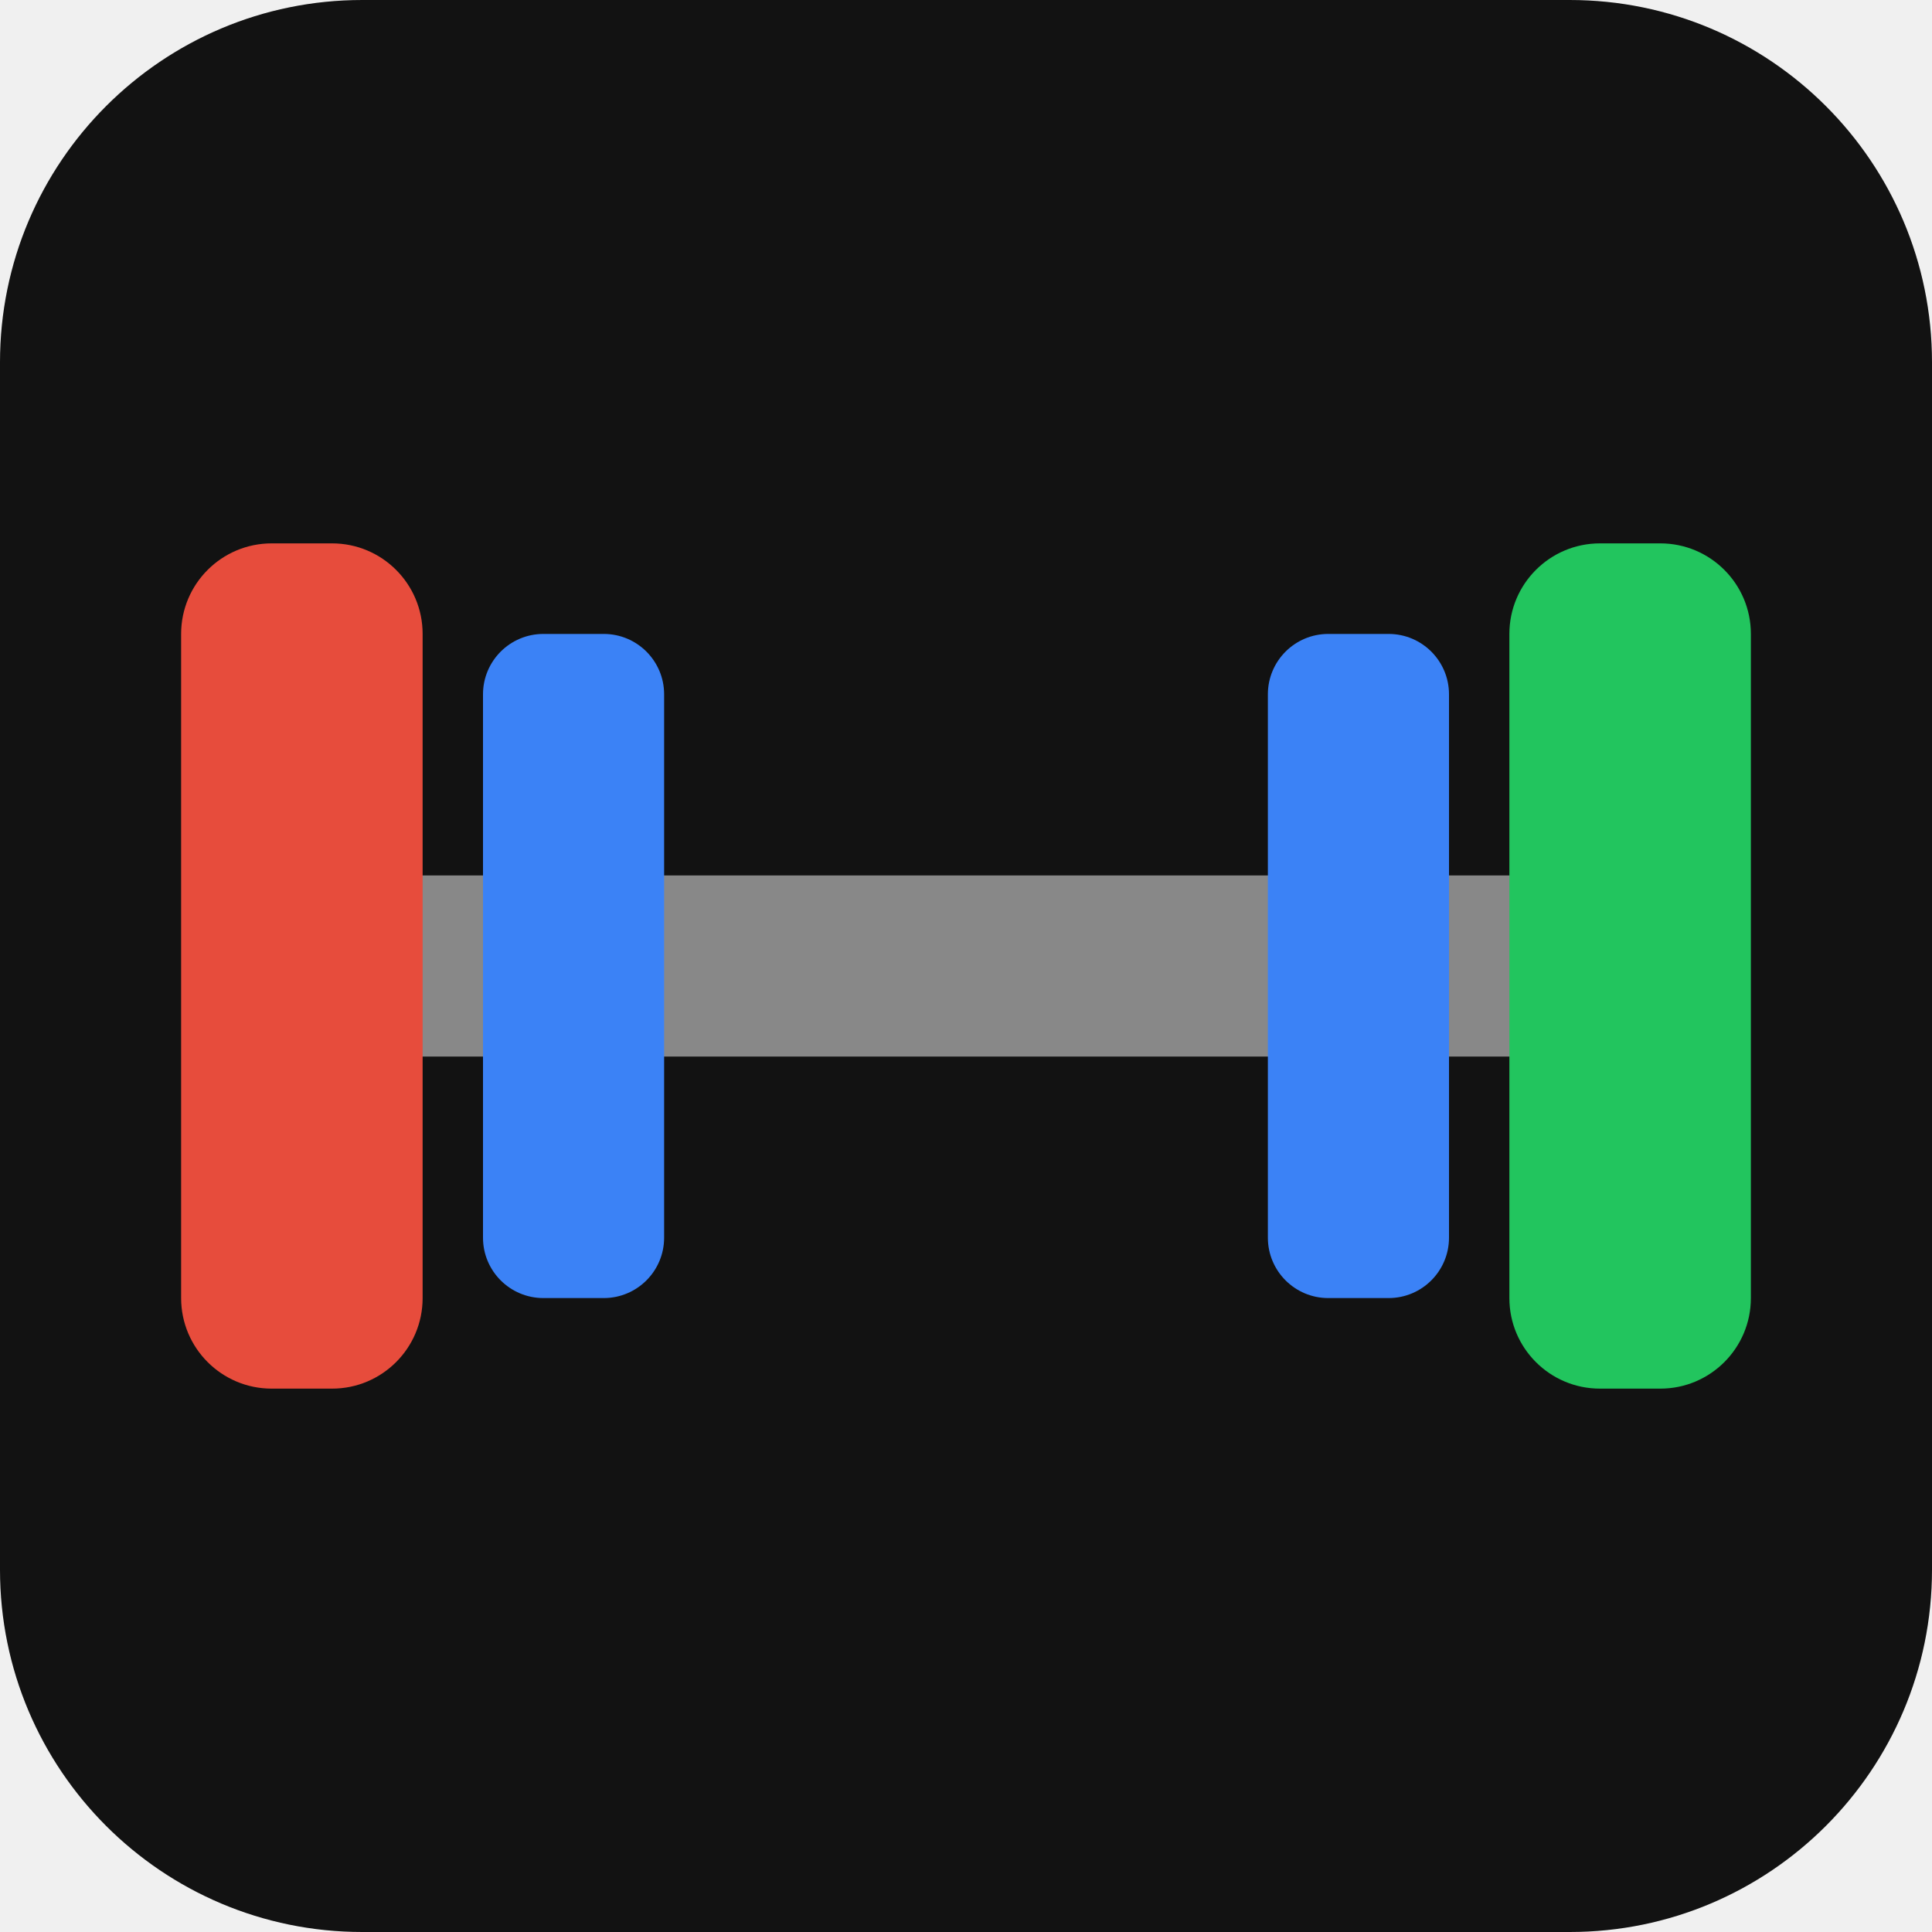
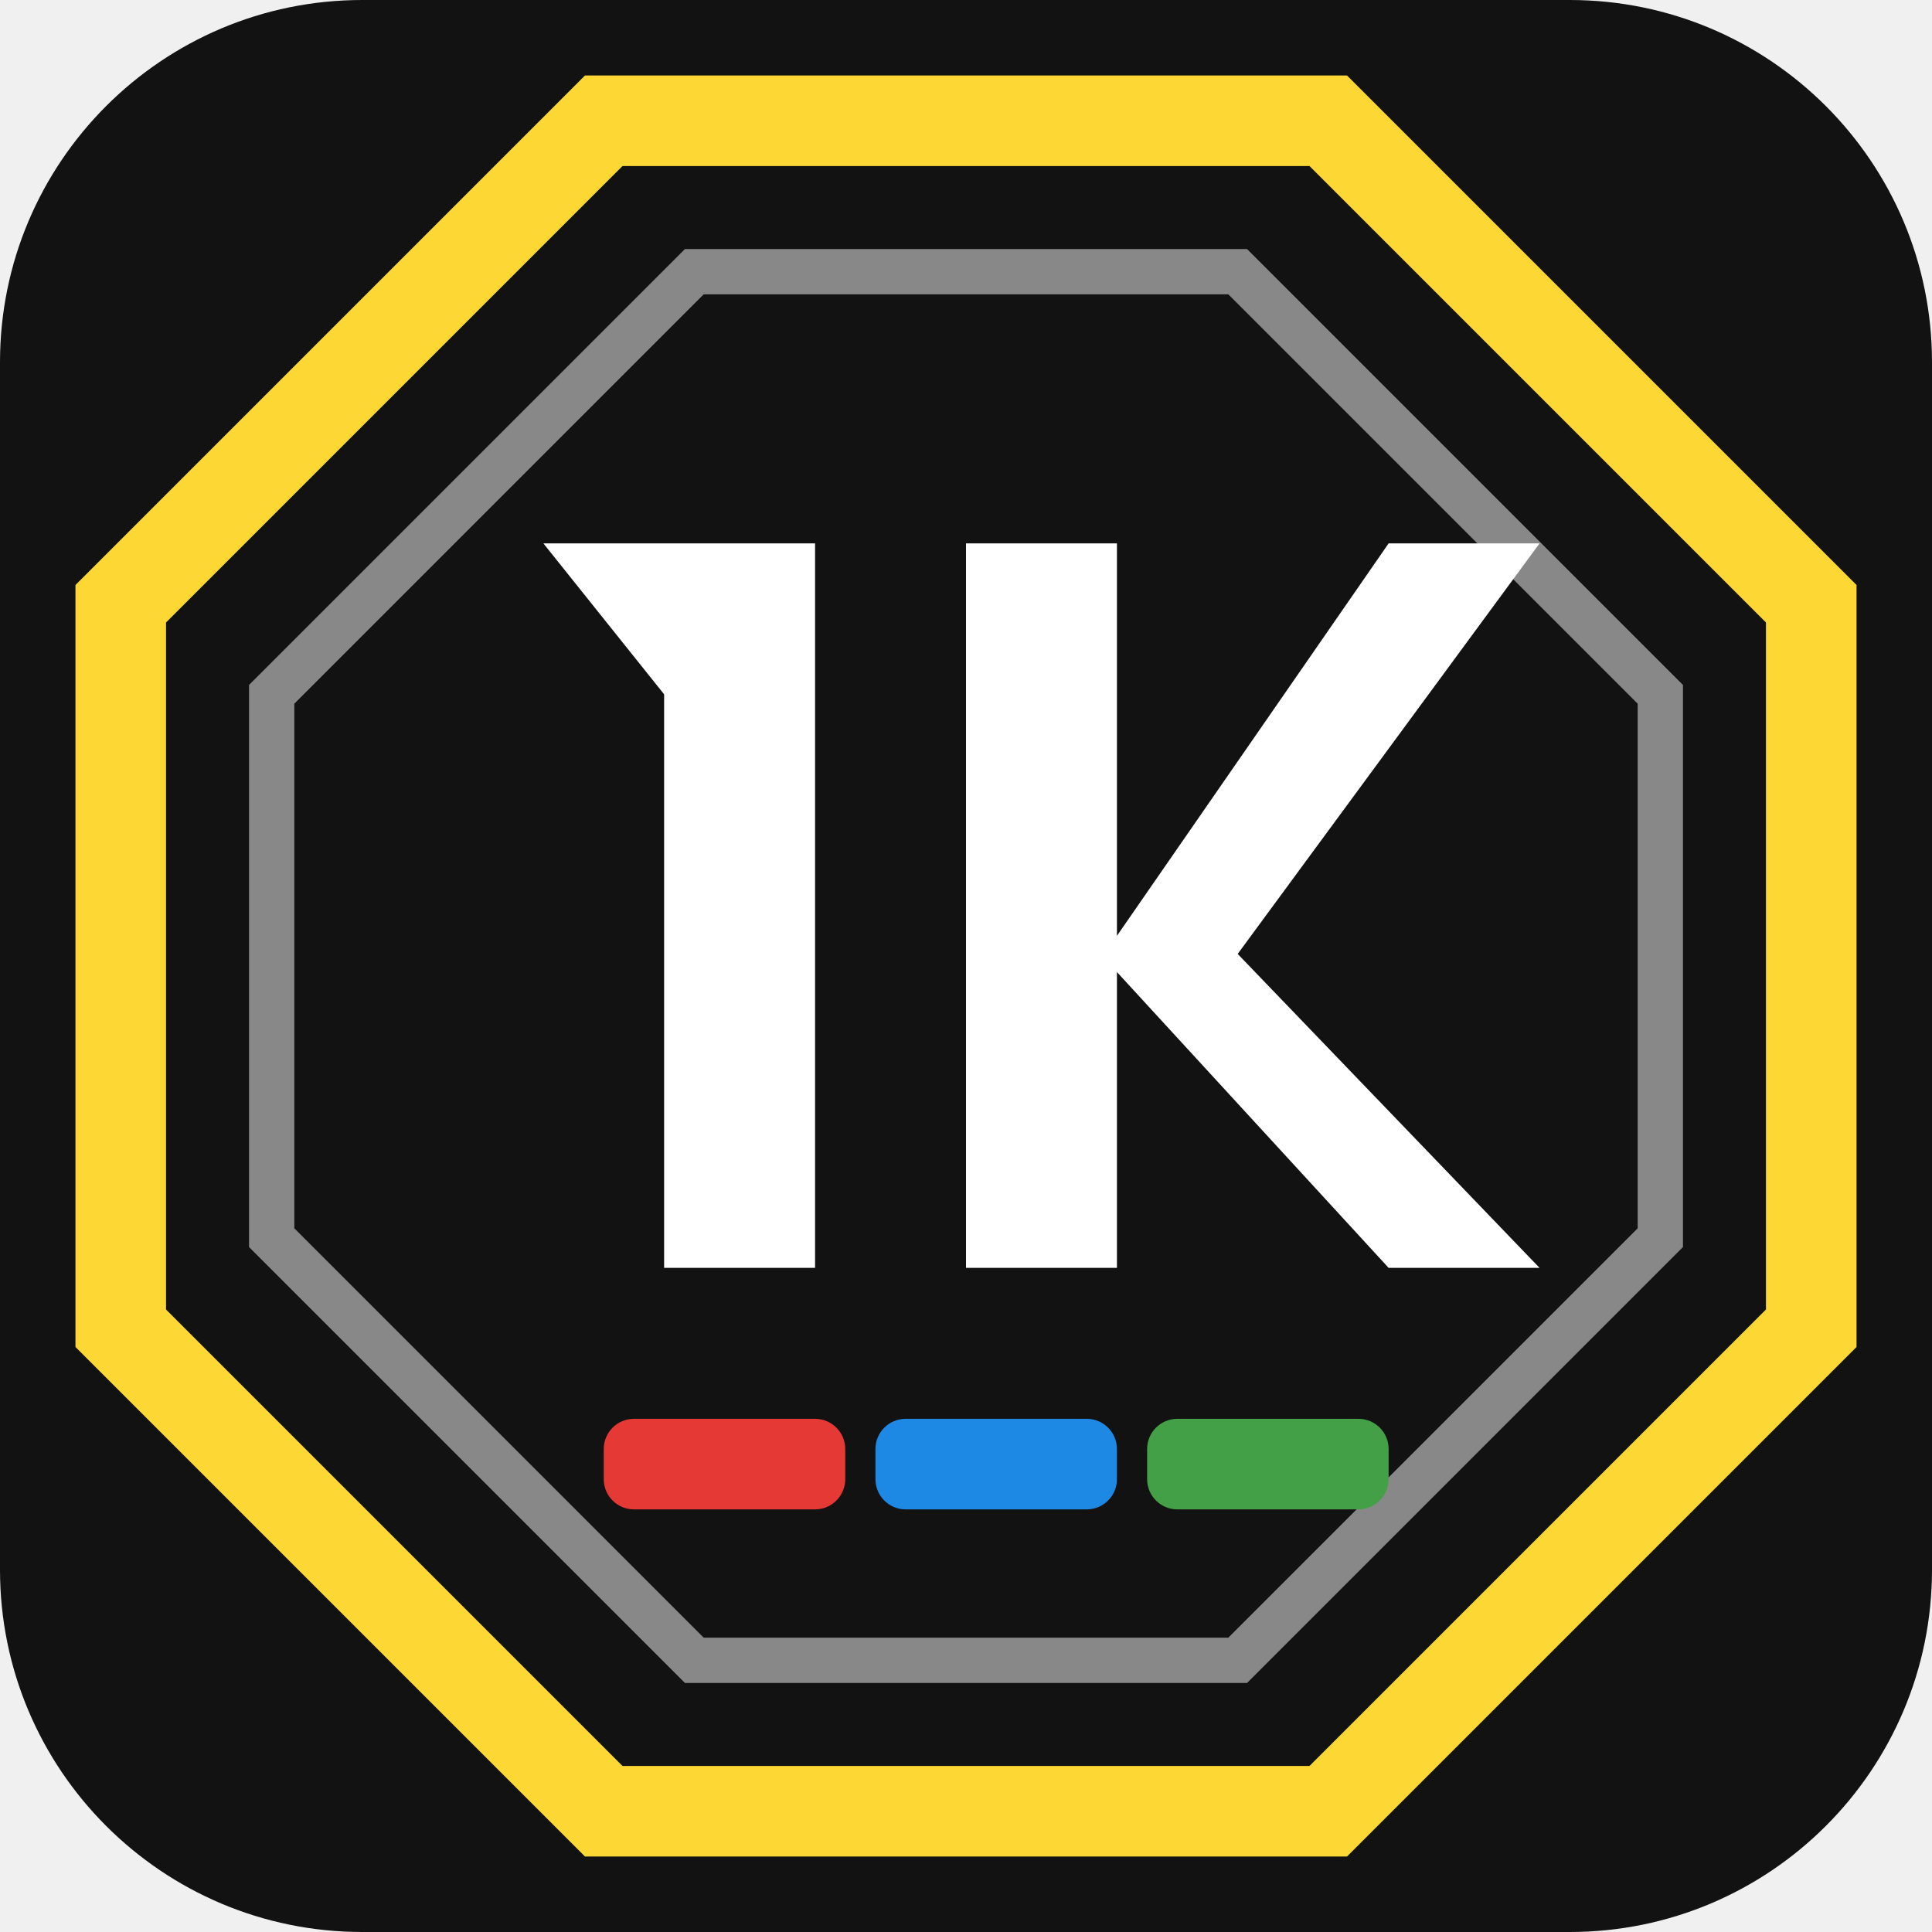
<svg xmlns="http://www.w3.org/2000/svg" viewBox="0 0 32 32">
  <rect width="32" height="32" rx="6" fill="#121212" />
-   <rect x="4" y="14.5" width="24" height="3" rx="1.5" fill="#888" />
-   <rect x="3" y="9" width="4" height="14" rx="1.5" fill="#e74c3c" />
-   <rect x="8" y="10.5" width="3" height="11" rx="1" fill="#3b82f6" />
-   <rect x="21" y="10.5" width="3" height="11" rx="1" fill="#3b82f6" />
-   <rect x="25" y="9" width="4" height="14" rx="1.5" fill="#22c55e" />
+   <polygon points="10,2 22,2 30,10 30,22 22,30 10,30 2,22 2,10" fill="none" stroke="#fdd835" stroke-width="1.5" />
+   <polygon points="11.5,4.5 20.5,4.5 27.5,11.5 27.5,20.5 20.5,27.5 11.5,27.5 4.5,20.5 4.5,11.5" fill="none" stroke="#888" stroke-width="0.75" />
+   <path d="M11,9 L13.5,9 L13.5,21 L11,21 Z M9,9 L11,11.5 L11,9 Z" fill="#fff" />
+   <path d="M16,9 L18.5,9 L18.5,21 L16,21 Z M18.5,15.5 L23,9 L25.5,9 L20.5,15.8 L25.5,21 L23,21 L18.5,16.1 Z" fill="#fff" />
+   <rect x="10" y="23.5" width="4" height="1.5" rx="0.5" fill="#e53935" />
+   <rect x="14.5" y="23.5" width="4" height="1.5" rx="0.5" fill="#1e88e5" />
+   <rect x="19" y="23.5" width="4" height="1.5" rx="0.5" fill="#43a047" />
</svg>
